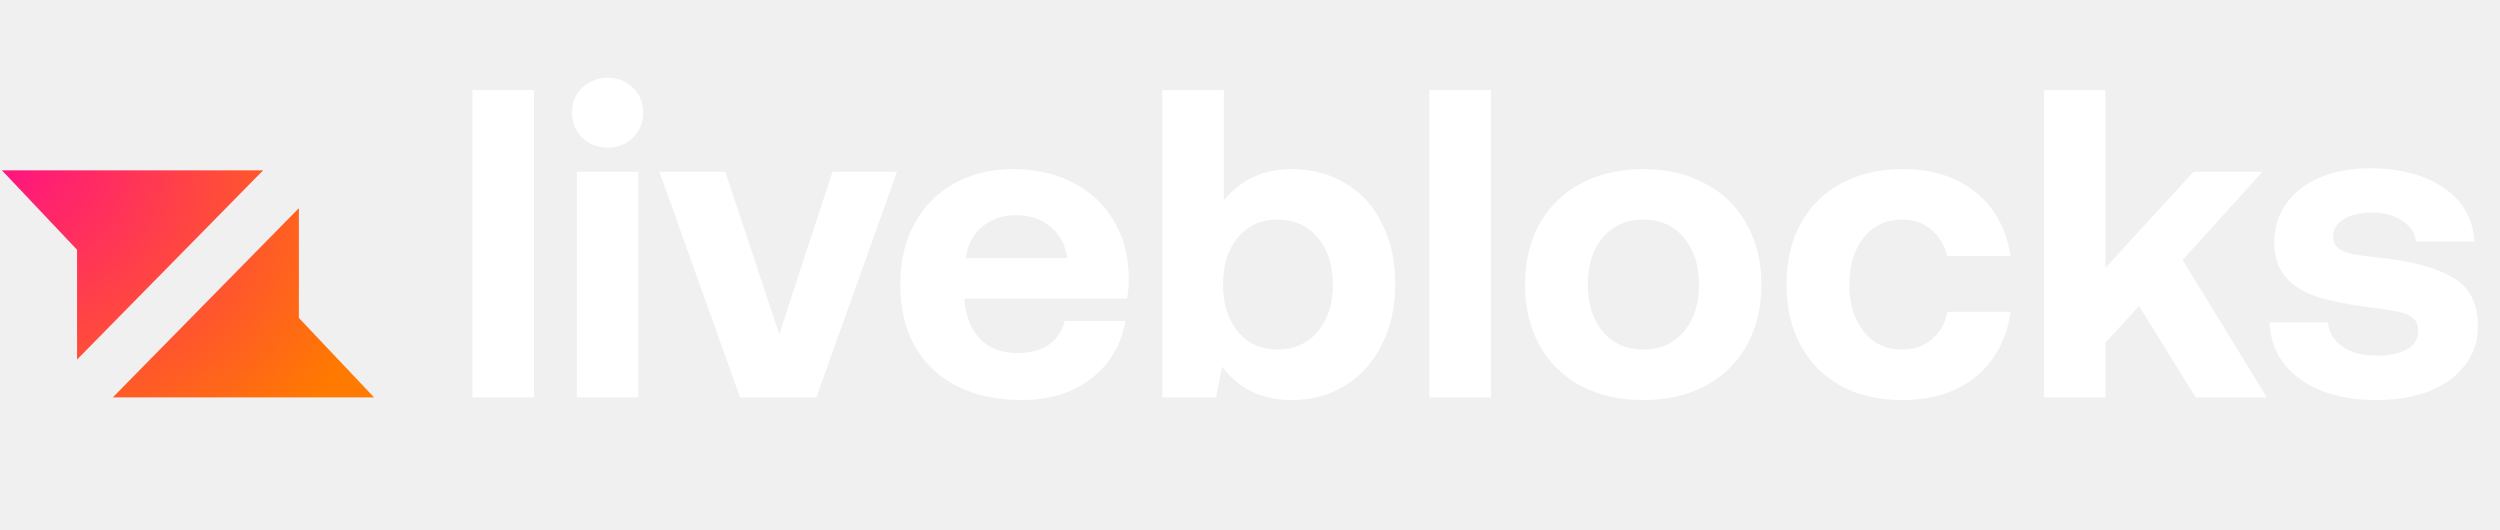
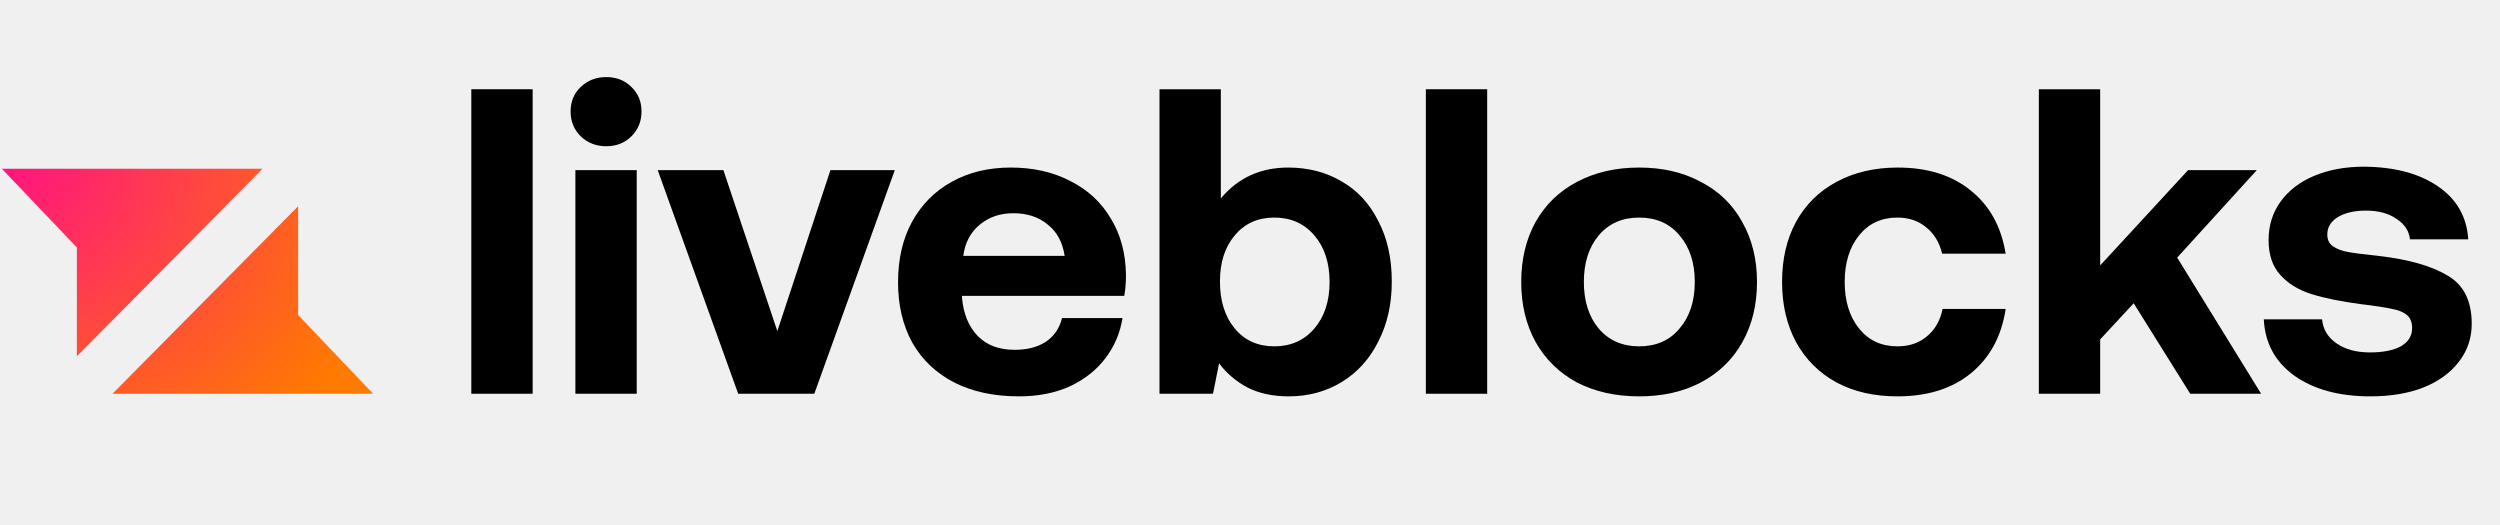
- <svg xmlns="http://www.w3.org/2000/svg" width="335" height="71" viewBox="0 0 335 71" fill="none">
-   <path fill-rule="evenodd" clip-rule="evenodd" d="M35.263 22.821H0.252L10.327 33.471V48.179L35.263 22.821ZM15.113 53.25H50.124L40.049 42.6V27.893L15.113 53.25Z" fill="url(#paint0_radial_3_22)" />
-   <path d="M63.315 12.07H71.554V53.25H63.315V12.07ZM81.445 10.423C82.808 10.423 83.938 10.874 84.834 11.776C85.73 12.639 86.178 13.737 86.178 15.07C86.178 16.404 85.73 17.521 84.834 18.424C83.938 19.326 82.808 19.776 81.445 19.776C80.081 19.776 78.932 19.326 77.997 18.424C77.101 17.521 76.653 16.404 76.653 15.07C76.653 13.737 77.101 12.639 77.997 11.776C78.932 10.874 80.081 10.423 81.445 10.423ZM77.296 23.012H85.535V53.25H77.296V23.012ZM88.355 23.012H97.179L104.425 44.779L111.554 23.012H120.203L109.392 53.25H99.166L88.355 23.012ZM120.639 38.19C120.639 35.052 121.262 32.327 122.509 30.013C123.795 27.66 125.567 25.855 127.827 24.601C130.125 23.306 132.774 22.659 135.774 22.659C138.813 22.659 141.481 23.267 143.78 24.483C146.117 25.659 147.929 27.346 149.214 29.542C150.539 31.699 151.22 34.248 151.259 37.19C151.259 38.249 151.181 39.19 151.026 40.014H129.229V40.249C129.424 42.445 130.125 44.171 131.333 45.426C132.54 46.681 134.196 47.308 136.3 47.308C137.975 47.308 139.358 46.955 140.449 46.249C141.579 45.504 142.319 44.426 142.669 43.014H150.792C150.48 45.014 149.721 46.818 148.513 48.426C147.305 50.034 145.708 51.309 143.721 52.25C141.734 53.152 139.455 53.603 136.884 53.603C133.534 53.603 130.632 52.975 128.177 51.72C125.762 50.465 123.892 48.681 122.567 46.367C121.282 44.014 120.639 41.288 120.639 38.19ZM143.02 34.601C142.747 32.758 141.988 31.346 140.741 30.366C139.533 29.346 137.995 28.836 136.125 28.836C134.332 28.836 132.813 29.366 131.567 30.424C130.359 31.444 129.638 32.837 129.404 34.601H143.02ZM173.059 22.659C175.747 22.659 178.143 23.287 180.247 24.542C182.351 25.758 183.987 27.542 185.155 29.895C186.363 32.209 186.967 34.935 186.967 38.072C186.967 41.131 186.363 43.837 185.155 46.191C183.987 48.544 182.351 50.367 180.247 51.662C178.143 52.956 175.767 53.603 173.118 53.603C171.014 53.603 169.183 53.211 167.625 52.426C166.066 51.603 164.781 50.505 163.768 49.132L162.95 53.25H155.762V12.07H164.002V26.836C166.3 24.051 169.319 22.659 173.059 22.659ZM171.189 46.838C173.41 46.838 175.202 46.034 176.565 44.426C177.929 42.818 178.611 40.719 178.611 38.131C178.611 35.543 177.929 33.444 176.565 31.836C175.202 30.229 173.41 29.424 171.189 29.424C168.969 29.424 167.196 30.229 165.872 31.836C164.547 33.405 163.885 35.484 163.885 38.072C163.885 40.7 164.547 42.818 165.872 44.426C167.196 46.034 168.969 46.838 171.189 46.838ZM191.543 12.07H199.782V53.25H191.543V12.07ZM220.192 53.603C217.036 53.603 214.251 52.975 211.835 51.72C209.459 50.426 207.608 48.602 206.284 46.249C204.998 43.896 204.355 41.19 204.355 38.131C204.355 35.072 204.998 32.366 206.284 30.013C207.608 27.66 209.459 25.855 211.835 24.601C214.251 23.306 217.036 22.659 220.192 22.659C223.347 22.659 226.113 23.306 228.49 24.601C230.905 25.855 232.755 27.66 234.041 30.013C235.365 32.366 236.028 35.072 236.028 38.131C236.028 41.229 235.365 43.955 234.041 46.308C232.755 48.622 230.905 50.426 228.49 51.72C226.113 52.975 223.347 53.603 220.192 53.603ZM220.192 46.838C222.49 46.838 224.302 46.034 225.626 44.426C226.99 42.818 227.671 40.719 227.671 38.131C227.671 35.543 226.99 33.444 225.626 31.836C224.302 30.229 222.49 29.424 220.192 29.424C217.932 29.424 216.121 30.229 214.757 31.836C213.432 33.444 212.77 35.543 212.77 38.131C212.77 40.719 213.432 42.818 214.757 44.426C216.121 46.034 217.932 46.838 220.192 46.838ZM269.431 41.778C268.884 45.465 267.327 48.367 264.756 50.485C262.224 52.564 258.932 53.603 254.88 53.603C251.763 53.603 249.036 52.975 246.699 51.72C244.361 50.426 242.55 48.602 241.264 46.249C240.018 43.896 239.394 41.19 239.394 38.131C239.394 35.033 240.018 32.327 241.264 30.013C242.55 27.66 244.361 25.855 246.699 24.601C249.075 23.306 251.822 22.659 254.937 22.659C258.95 22.659 262.224 23.698 264.756 25.777C267.287 27.817 268.846 30.66 269.431 34.307H260.899C260.549 32.817 259.847 31.64 258.796 30.777C257.743 29.875 256.439 29.424 254.88 29.424C252.736 29.424 251.023 30.229 249.737 31.836C248.452 33.444 247.809 35.543 247.809 38.131C247.809 40.719 248.452 42.818 249.737 44.426C251.023 46.034 252.736 46.838 254.88 46.838C256.476 46.838 257.801 46.387 258.854 45.485C259.945 44.583 260.645 43.347 260.957 41.778H269.431ZM273.889 12.07H282.13V35.896L293.933 23.012H303.167L292.473 34.837L303.752 53.25H294.226L286.629 41.014L282.13 45.896V53.25H273.889V12.07ZM311.94 43.19C312.056 44.524 312.699 45.602 313.867 46.426C315.036 47.249 316.537 47.661 318.368 47.661C320.121 47.661 321.504 47.387 322.517 46.838C323.529 46.249 324.036 45.426 324.036 44.367C324.036 43.583 323.801 42.994 323.335 42.602C322.867 42.21 322.204 41.935 321.348 41.778C320.492 41.582 319.089 41.367 317.139 41.131C314.492 40.778 312.29 40.327 310.537 39.778C308.784 39.229 307.381 38.366 306.328 37.19C305.278 36.013 304.752 34.444 304.752 32.483C304.752 30.523 305.278 28.797 306.328 27.307C307.422 25.777 308.94 24.601 310.887 23.777C312.835 22.953 315.076 22.541 317.608 22.541C321.698 22.581 324.99 23.463 327.484 25.189C330.015 26.914 331.38 29.307 331.574 32.366H323.743C323.628 31.229 323.023 30.307 321.932 29.601C320.88 28.856 319.517 28.483 317.842 28.483C316.283 28.483 315.018 28.777 314.044 29.366C313.109 29.954 312.641 30.738 312.641 31.719C312.641 32.425 312.895 32.954 313.401 33.307C313.908 33.66 314.57 33.915 315.386 34.072C316.205 34.229 317.57 34.405 319.477 34.601C323.529 35.072 326.627 35.954 328.768 37.249C330.95 38.504 332.04 40.68 332.04 43.779C332.04 45.739 331.456 47.465 330.287 48.956C329.159 50.446 327.562 51.603 325.497 52.426C323.471 53.211 321.114 53.603 318.426 53.603C314.258 53.603 310.867 52.681 308.258 50.838C305.648 48.956 304.266 46.406 304.109 43.19H311.94Z" fill="white" />
+ <svg xmlns="http://www.w3.org/2000/svg" width="200" height="42" viewBox="0 0 200 42" fill="none">
+   <path fill-rule="evenodd" clip-rule="evenodd" d="M20.999 13.5H0.149L6.149 19.8V28.5L20.999 13.5ZM9 31.5H29.85L23.85 25.2V16.5L9 31.5Z" fill="url(#paint0_radial_78_210)" />
+   <path d="M37.705 7.14H42.612V31.5H37.705V7.14Z" fill="black" />
+   <path d="M48.502 6.166C49.314 6.166 49.987 6.432 50.52 6.966C51.054 7.476 51.321 8.126 51.321 8.915C51.321 9.704 51.054 10.365 50.52 10.898C49.987 11.432 49.314 11.699 48.502 11.699C47.69 11.699 47.006 11.432 46.449 10.898C45.915 10.365 45.648 9.704 45.648 8.915C45.648 8.126 45.915 7.476 46.449 6.966C47.006 6.432 47.69 6.166 48.502 6.166ZM46.031 13.613H50.938V31.5H46.031V13.613Z" fill="black" />
+   <path d="M52.617 13.613H57.872L62.187 26.489L66.433 13.613H71.583L65.145 31.5H59.055L52.617 13.613Z" fill="black" />
+   <path d="M71.843 22.591C71.843 20.735 72.214 19.123 72.957 17.754C73.722 16.362 74.778 15.295 76.124 14.552C77.492 13.787 79.07 13.404 80.856 13.404C82.666 13.404 84.255 13.764 85.624 14.483C87.016 15.179 88.095 16.176 88.86 17.476C89.649 18.752 90.055 20.26 90.078 22C90.078 22.626 90.032 23.183 89.939 23.67H76.959V23.809C77.075 25.108 77.492 26.129 78.212 26.872C78.931 27.614 79.917 27.985 81.169 27.985C82.167 27.985 82.991 27.776 83.64 27.359C84.313 26.918 84.754 26.28 84.963 25.445H89.8C89.614 26.628 89.162 27.695 88.443 28.646C87.724 29.598 86.772 30.352 85.589 30.908C84.406 31.442 83.049 31.709 81.517 31.709C79.522 31.709 77.794 31.338 76.332 30.595C74.894 29.853 73.78 28.797 72.992 27.428C72.226 26.036 71.843 24.424 71.843 22.591ZM85.171 20.468C85.009 19.378 84.557 18.543 83.814 17.963C83.095 17.36 82.179 17.058 81.065 17.058C79.998 17.058 79.093 17.371 78.351 17.998C77.632 18.601 77.202 19.424 77.063 20.468H85.171Z" fill="black" />
+   <path d="M103.061 13.404C104.661 13.404 106.088 13.775 107.341 14.518C108.594 15.237 109.568 16.292 110.264 17.684C110.983 19.053 111.343 20.666 111.343 22.522C111.343 24.331 110.983 25.932 110.264 27.324C109.568 28.716 108.594 29.795 107.341 30.56C106.088 31.326 104.673 31.709 103.095 31.709C101.843 31.709 100.752 31.477 99.824 31.013C98.896 30.526 98.131 29.876 97.527 29.064L97.04 31.5H92.76V7.14H97.667V15.875C99.035 14.228 100.833 13.404 103.061 13.404ZM101.947 27.707C103.269 27.707 104.337 27.231 105.149 26.28C105.961 25.329 106.367 24.088 106.367 22.556C106.367 21.025 105.961 19.784 105.149 18.833C104.337 17.882 103.269 17.406 101.947 17.406C100.625 17.406 99.569 17.882 98.78 18.833C97.991 19.761 97.597 20.99 97.597 22.522C97.597 24.076 97.991 25.329 98.78 26.28C99.569 27.231 100.625 27.707 101.947 27.707Z" fill="black" />
+   <path d="M114.068 7.14H118.975V31.5H114.068V7.14Z" fill="black" />
+   <path d="M131.129 31.709C129.25 31.709 127.591 31.338 126.153 30.595C124.737 29.83 123.635 28.751 122.847 27.359C122.081 25.967 121.698 24.366 121.698 22.556C121.698 20.747 122.081 19.146 122.847 17.754C123.635 16.362 124.737 15.295 126.153 14.552C127.591 13.787 129.25 13.404 131.129 13.404C133.008 13.404 134.655 13.787 136.071 14.552C137.509 15.295 138.611 16.362 139.377 17.754C140.165 19.146 140.56 20.747 140.56 22.556C140.56 24.389 140.165 26.002 139.377 27.394C138.611 28.762 137.509 29.83 136.071 30.595C134.655 31.338 133.008 31.709 131.129 31.709ZM131.129 27.707C132.498 27.707 133.577 27.231 134.365 26.28C135.177 25.329 135.583 24.088 135.583 22.556C135.583 21.025 135.177 19.784 134.365 18.833C133.577 17.882 132.498 17.406 131.129 17.406C129.783 17.406 128.705 17.882 127.893 18.833C127.104 19.784 126.709 21.025 126.709 22.556C126.709 24.088 127.104 25.329 127.893 26.28C128.705 27.231 129.783 27.707 131.129 27.707Z" fill="black" />
+   <path d="M160.452 24.714C160.127 26.895 159.199 28.612 157.668 29.864C156.16 31.094 154.199 31.709 151.787 31.709C149.931 31.709 148.307 31.338 146.915 30.595C145.523 29.83 144.444 28.751 143.678 27.359C142.936 25.967 142.565 24.366 142.565 22.556C142.565 20.724 142.936 19.123 143.678 17.754C144.444 16.362 145.523 15.295 146.915 14.552C148.33 13.787 149.965 13.404 151.821 13.404C154.211 13.404 156.16 14.019 157.668 15.248C159.176 16.455 160.104 18.137 160.452 20.294H155.371C155.162 19.413 154.745 18.717 154.118 18.206C153.492 17.673 152.715 17.406 151.787 17.406C150.511 17.406 149.49 17.882 148.724 18.833C147.959 19.784 147.576 21.025 147.576 22.556C147.576 24.088 147.959 25.329 148.724 26.28C149.49 27.231 150.511 27.707 151.787 27.707C152.738 27.707 153.527 27.44 154.153 26.906C154.803 26.373 155.22 25.642 155.406 24.714H160.452Z" fill="black" />
+   <path d="M163.107 7.14H168.014V21.234L175.044 13.613H180.542L174.174 20.608L180.89 31.5H175.218L170.694 24.262L168.014 27.15V31.5H163.107V7.14Z" fill="black" />
+   <path d="M185.767 25.549C185.836 26.338 186.219 26.976 186.915 27.463C187.611 27.95 188.504 28.194 189.595 28.194C190.639 28.194 191.462 28.032 192.066 27.707C192.669 27.359 192.97 26.872 192.97 26.245C192.97 25.781 192.831 25.433 192.553 25.201C192.274 24.969 191.88 24.807 191.37 24.714C190.859 24.598 190.024 24.47 188.864 24.331C187.286 24.122 185.976 23.856 184.932 23.531C183.888 23.206 183.052 22.696 182.426 22C181.8 21.304 181.486 20.376 181.486 19.216C181.486 18.056 181.8 17.035 182.426 16.153C183.076 15.248 183.98 14.552 185.14 14.065C186.3 13.578 187.634 13.334 189.142 13.334C191.578 13.358 193.539 13.88 195.024 14.9C196.532 15.921 197.344 17.336 197.46 19.146H192.796C192.727 18.473 192.367 17.928 191.718 17.51C191.091 17.07 190.279 16.849 189.282 16.849C188.354 16.849 187.6 17.023 187.02 17.371C186.463 17.719 186.184 18.183 186.184 18.763C186.184 19.181 186.335 19.494 186.637 19.703C186.938 19.912 187.333 20.062 187.82 20.155C188.307 20.248 189.119 20.352 190.256 20.468C192.669 20.747 194.513 21.269 195.789 22.034C197.088 22.777 197.738 24.064 197.738 25.897C197.738 27.057 197.39 28.078 196.694 28.96C196.021 29.841 195.07 30.526 193.84 31.013C192.634 31.477 191.23 31.709 189.63 31.709C187.147 31.709 185.129 31.164 183.574 30.073C182.02 28.96 181.196 27.452 181.104 25.549H185.767Z" fill="black" />
  <defs>
-     <radialGradient id="paint0_radial_3_22" cx="0" cy="0" r="1" gradientUnits="userSpaceOnUse" gradientTransform="translate(-7.04654 15.2143) rotate(31.719) scale(62.6991 48.8272)">
+     <radialGradient id="paint0_radial_78_210" cx="0" cy="0" r="1" gradientUnits="userSpaceOnUse" gradientTransform="translate(-4.197 9.00001) rotate(31.5473) scale(37.2704 28.937)">
      <stop stop-color="#FF0099" />
      <stop offset="1" stop-color="#FF7A00" />
    </radialGradient>
  </defs>
</svg>
